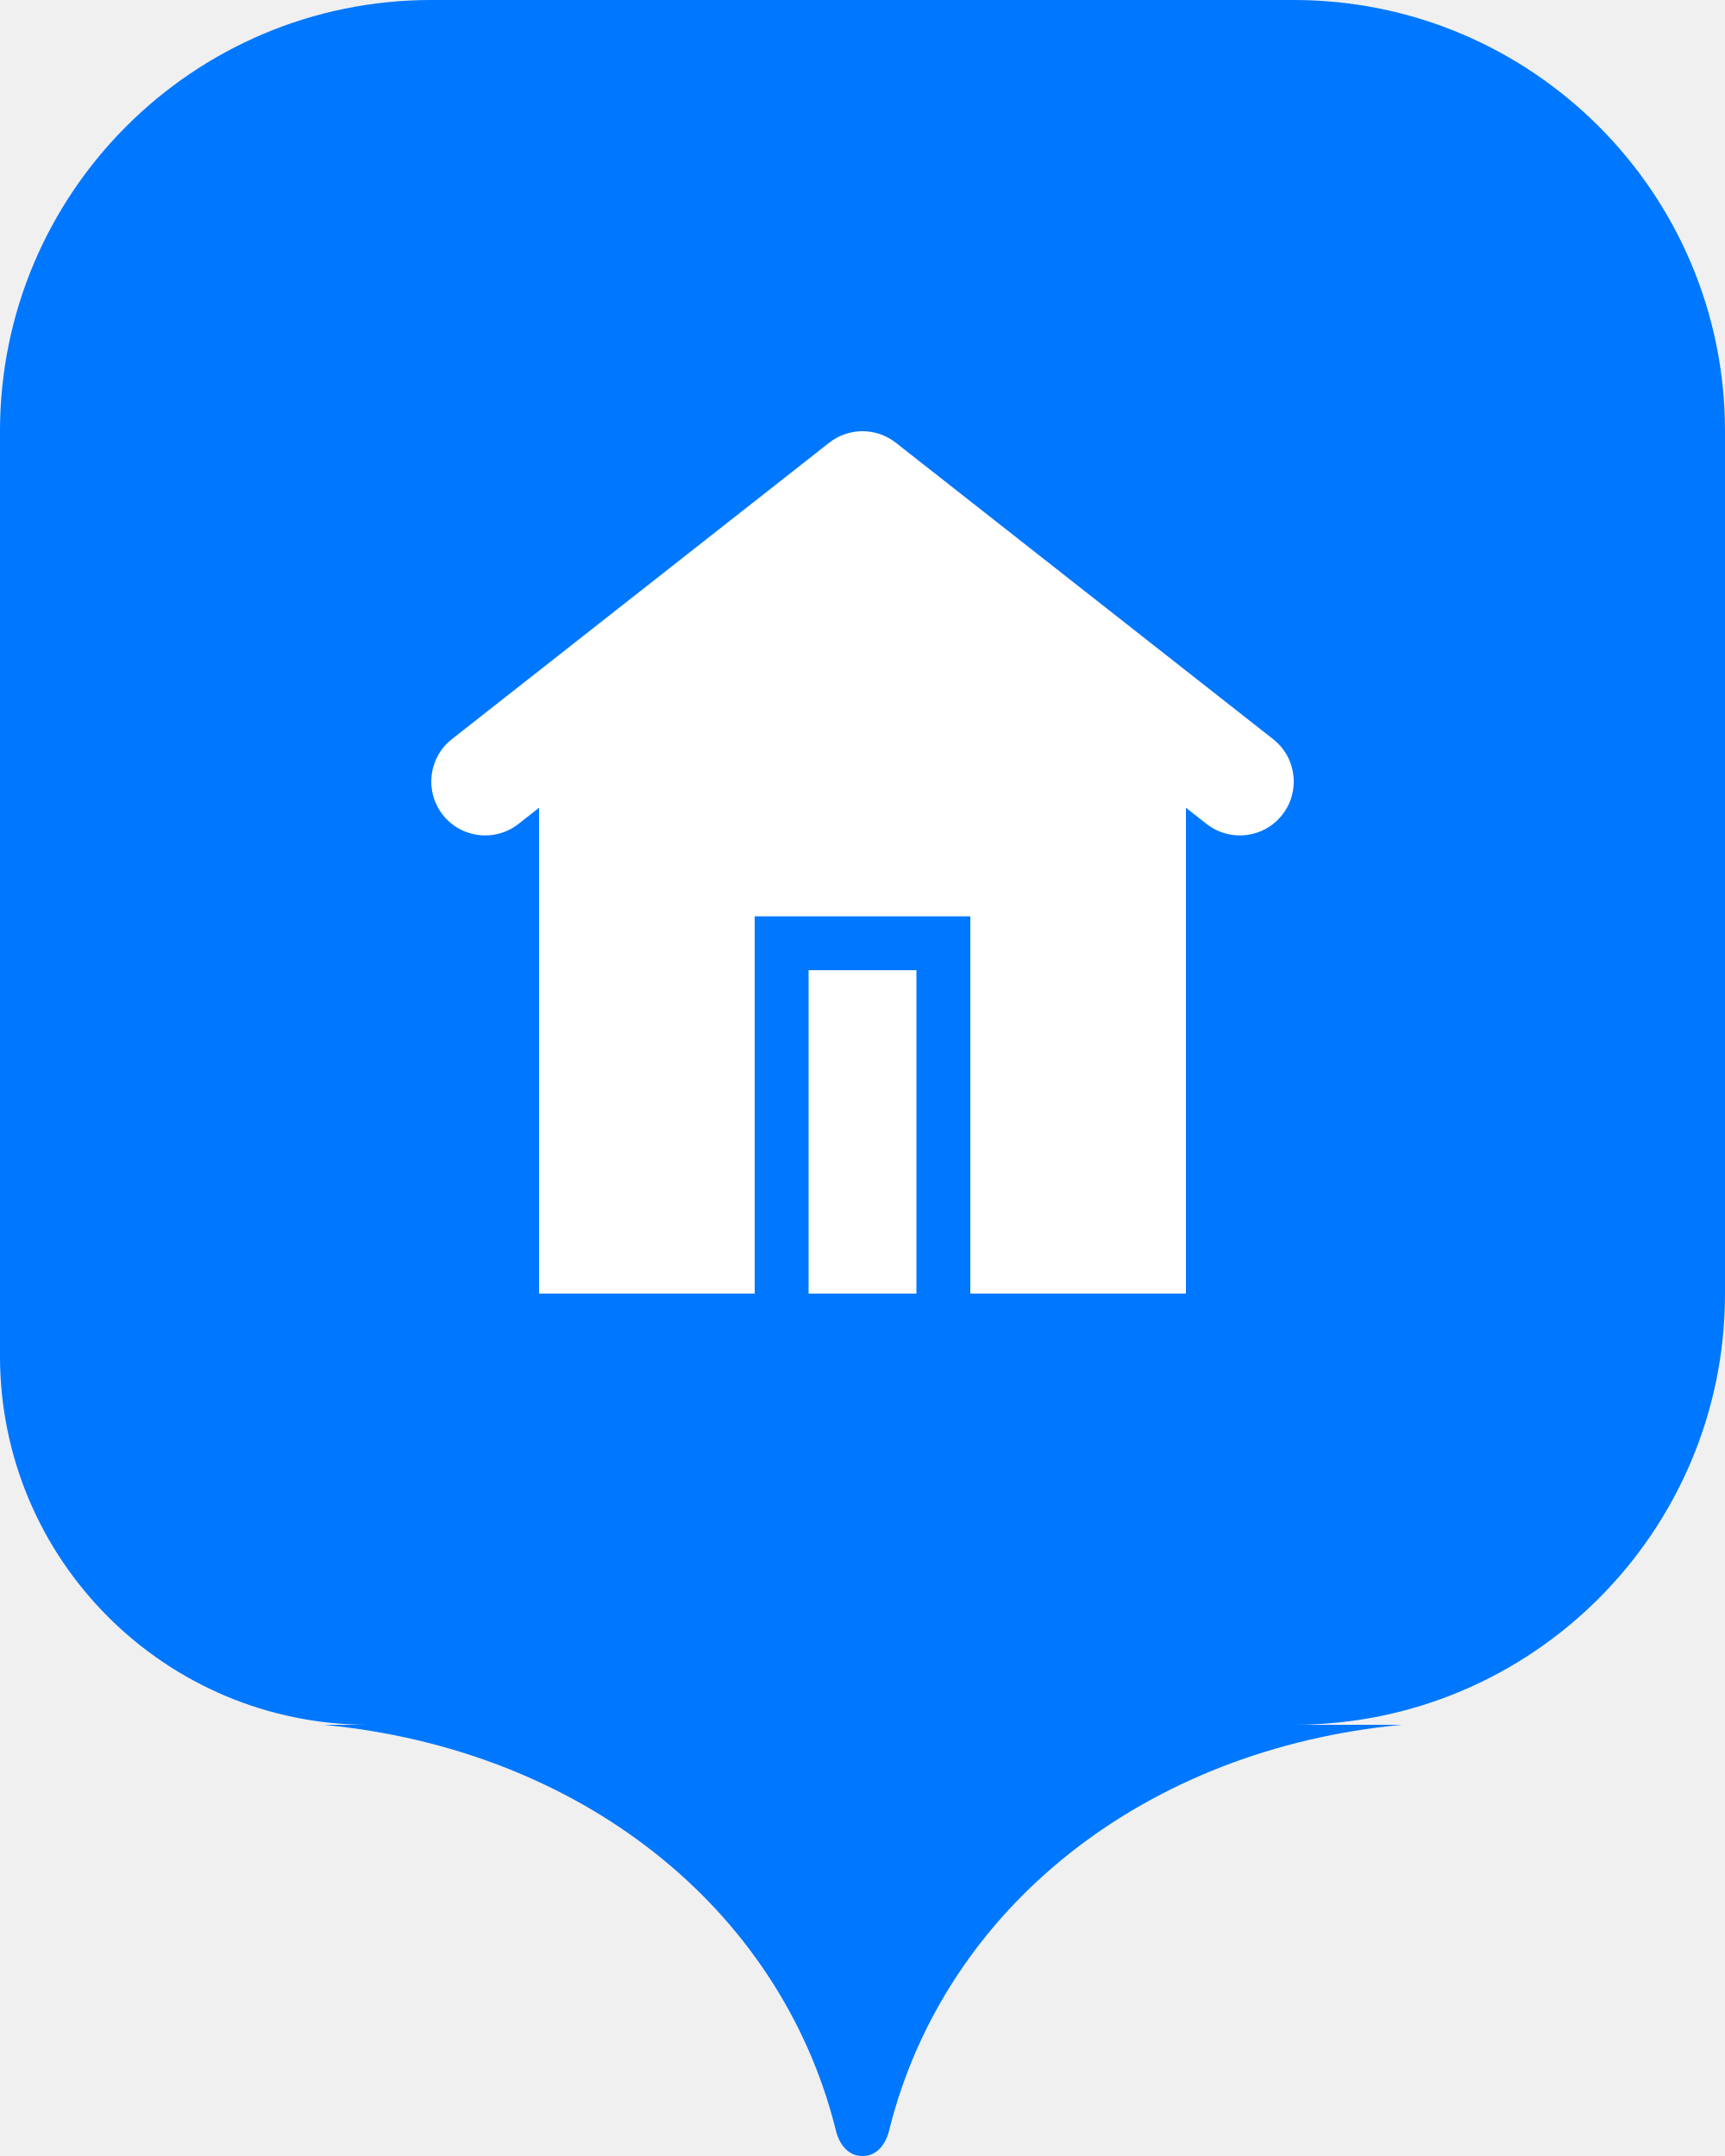
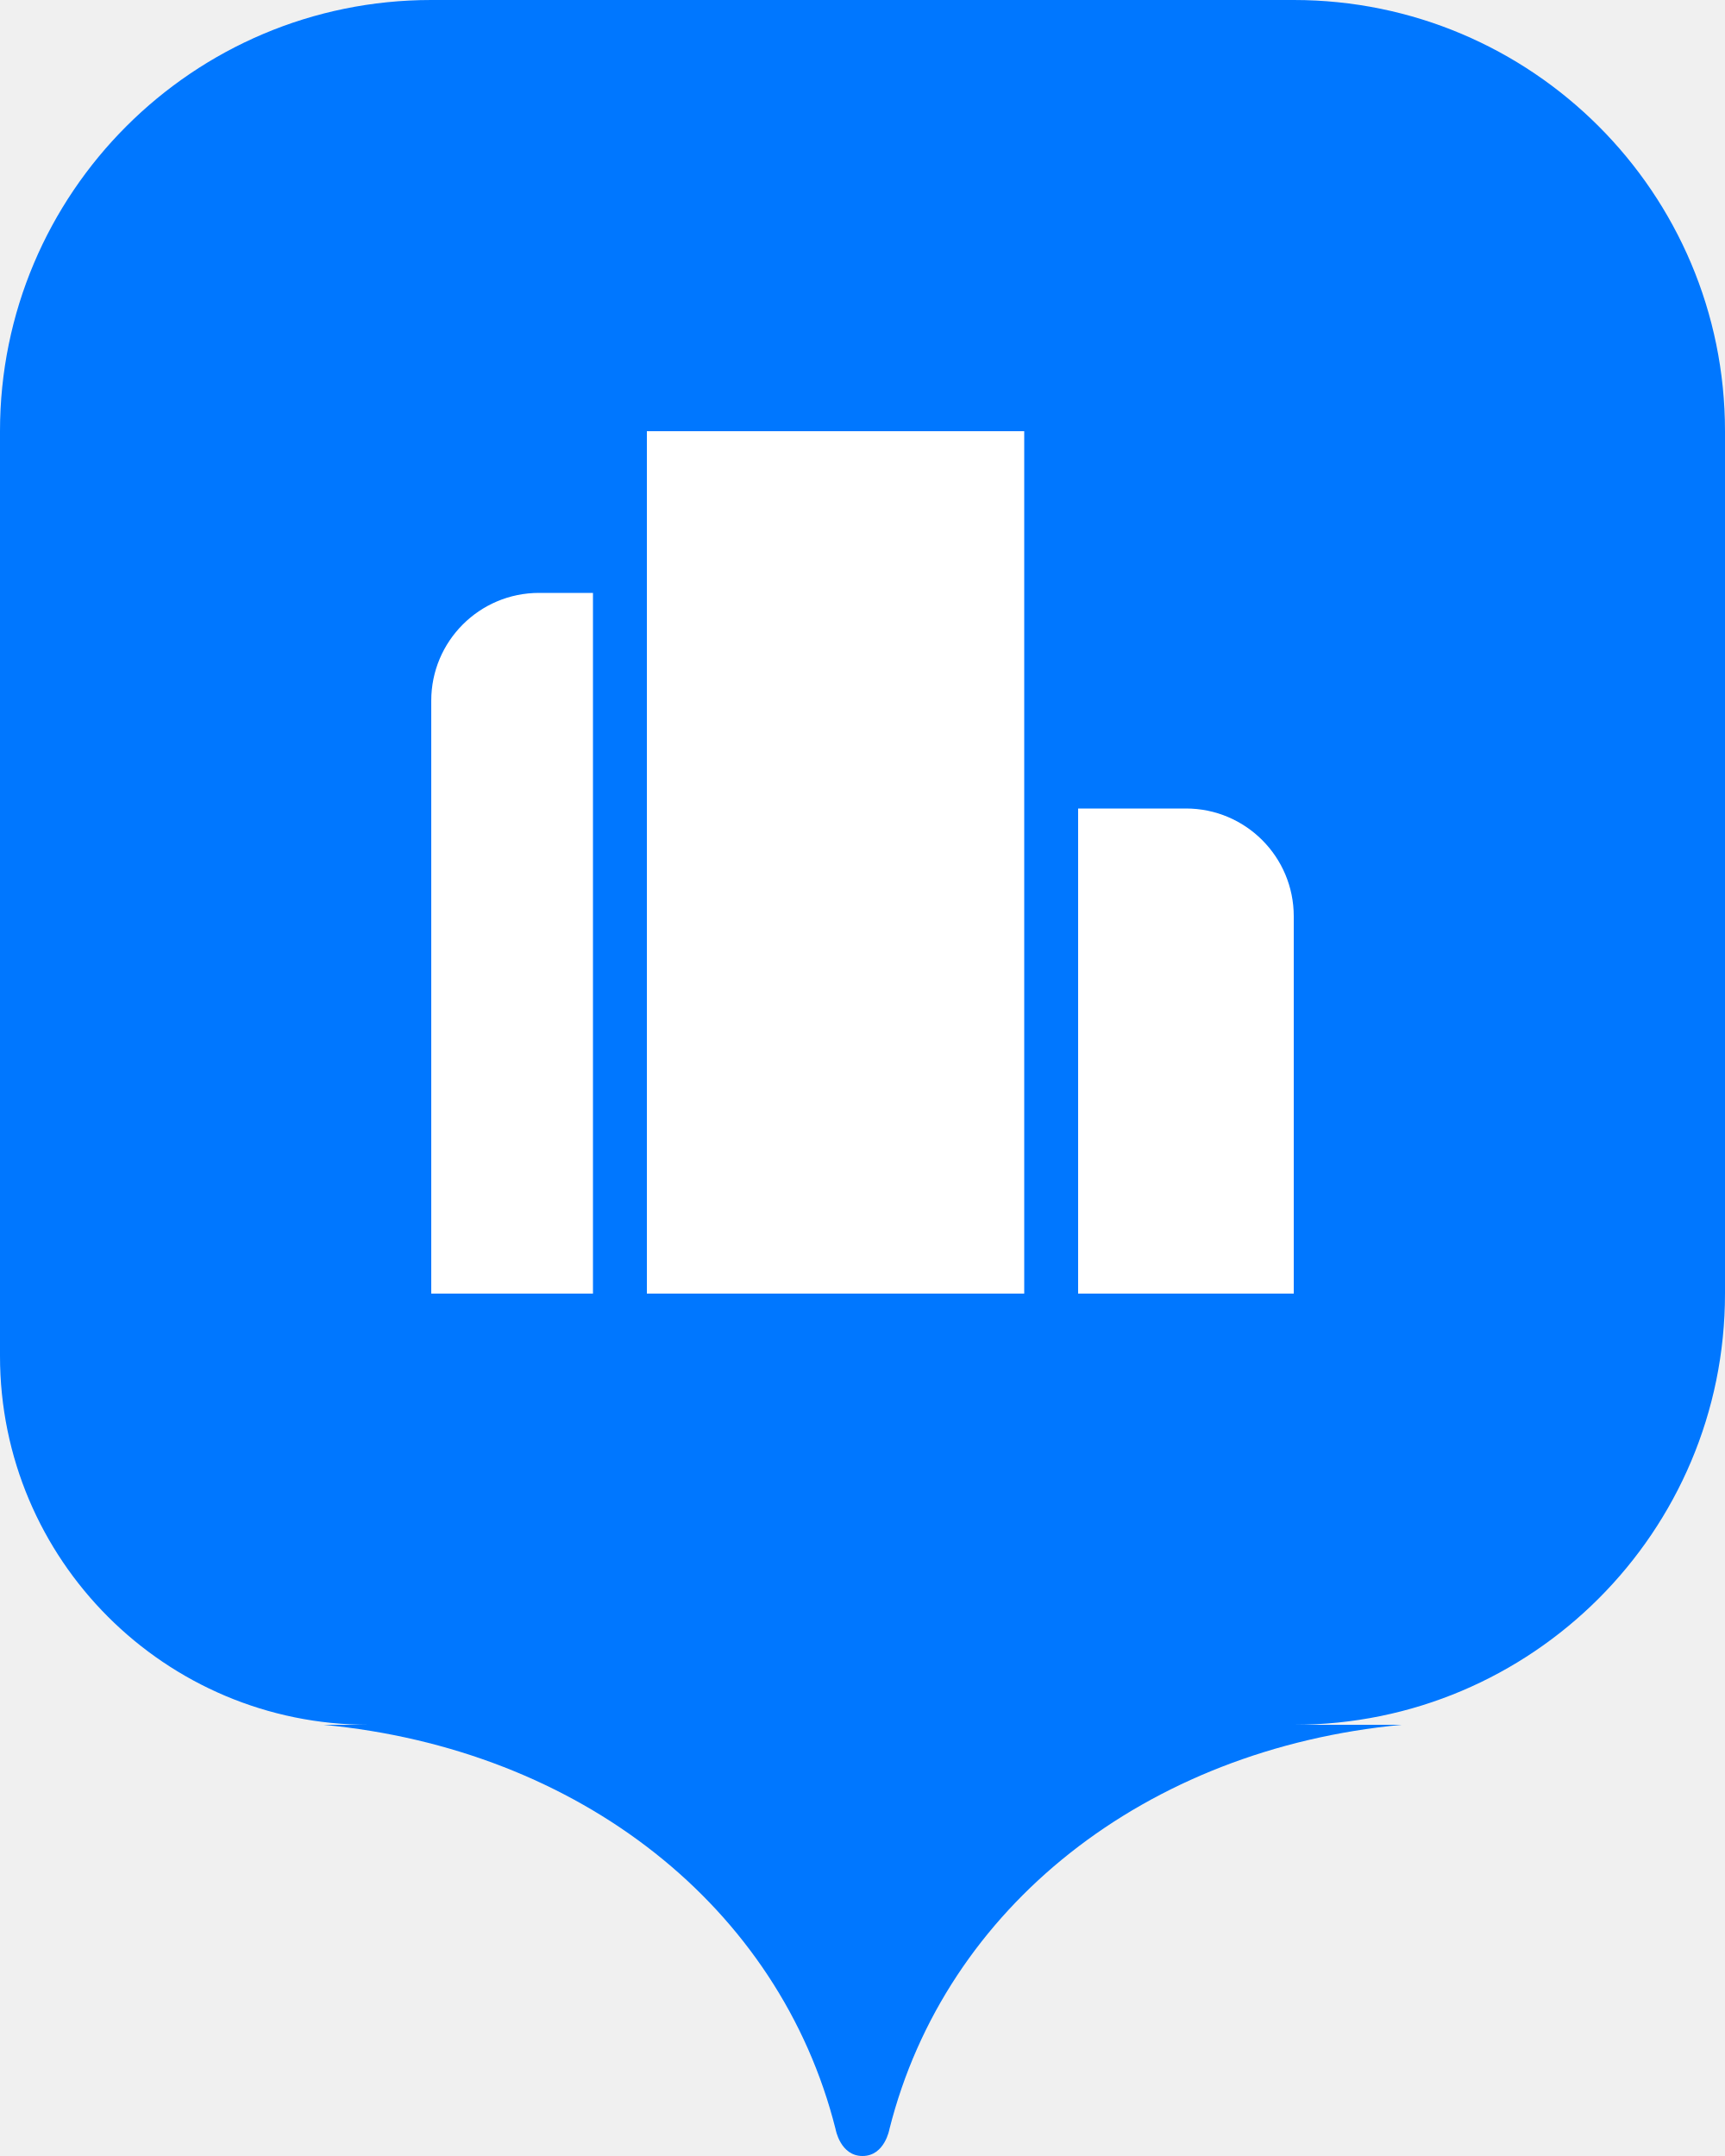
<svg xmlns="http://www.w3.org/2000/svg" width="32" height="40" viewBox="0 0 32 40" fill="none">
  <path fill-rule="evenodd" clip-rule="evenodd" d="M8 0C3.582 0 0 3.582 0 8V25.158C0 28.937 3.063 32 6.842 32H6C10.757 32.452 14.463 35.381 15.5 39.5C15.5 39.5 15.586 40 16 40C16.414 40 16.5 39.5 16.5 39.5C17.537 35.381 21.243 32.452 26 32H24C28.418 32 32 28.418 32 24V8C32 3.582 28.418 0 24 0H8Z" fill="#0077FF" />
-   <path d="M15.382 8.214C15.745 7.929 16.255 7.929 16.618 8.214L23.618 13.714C24.052 14.055 24.128 14.684 23.786 15.118C23.445 15.552 22.817 15.627 22.382 15.286L22 14.986V24H18V17H14V24H10V14.986L9.618 15.286C9.184 15.627 8.555 15.552 8.214 15.118C7.873 14.684 7.948 14.055 8.382 13.714L15.382 8.214Z" fill="white" />
-   <path d="M17 24H15V18H17V24Z" fill="white" />
+   <path fill-rule="evenodd" clip-rule="evenodd" d="M10 11H11V24H8V13C8 11.895 8.895 11 10 11ZM20 15H22C23.105 15 24 15.895 24 17V24H20V15ZM12 8H19V24H16.2H13.4H12V8Z" fill="white" />
</svg>
